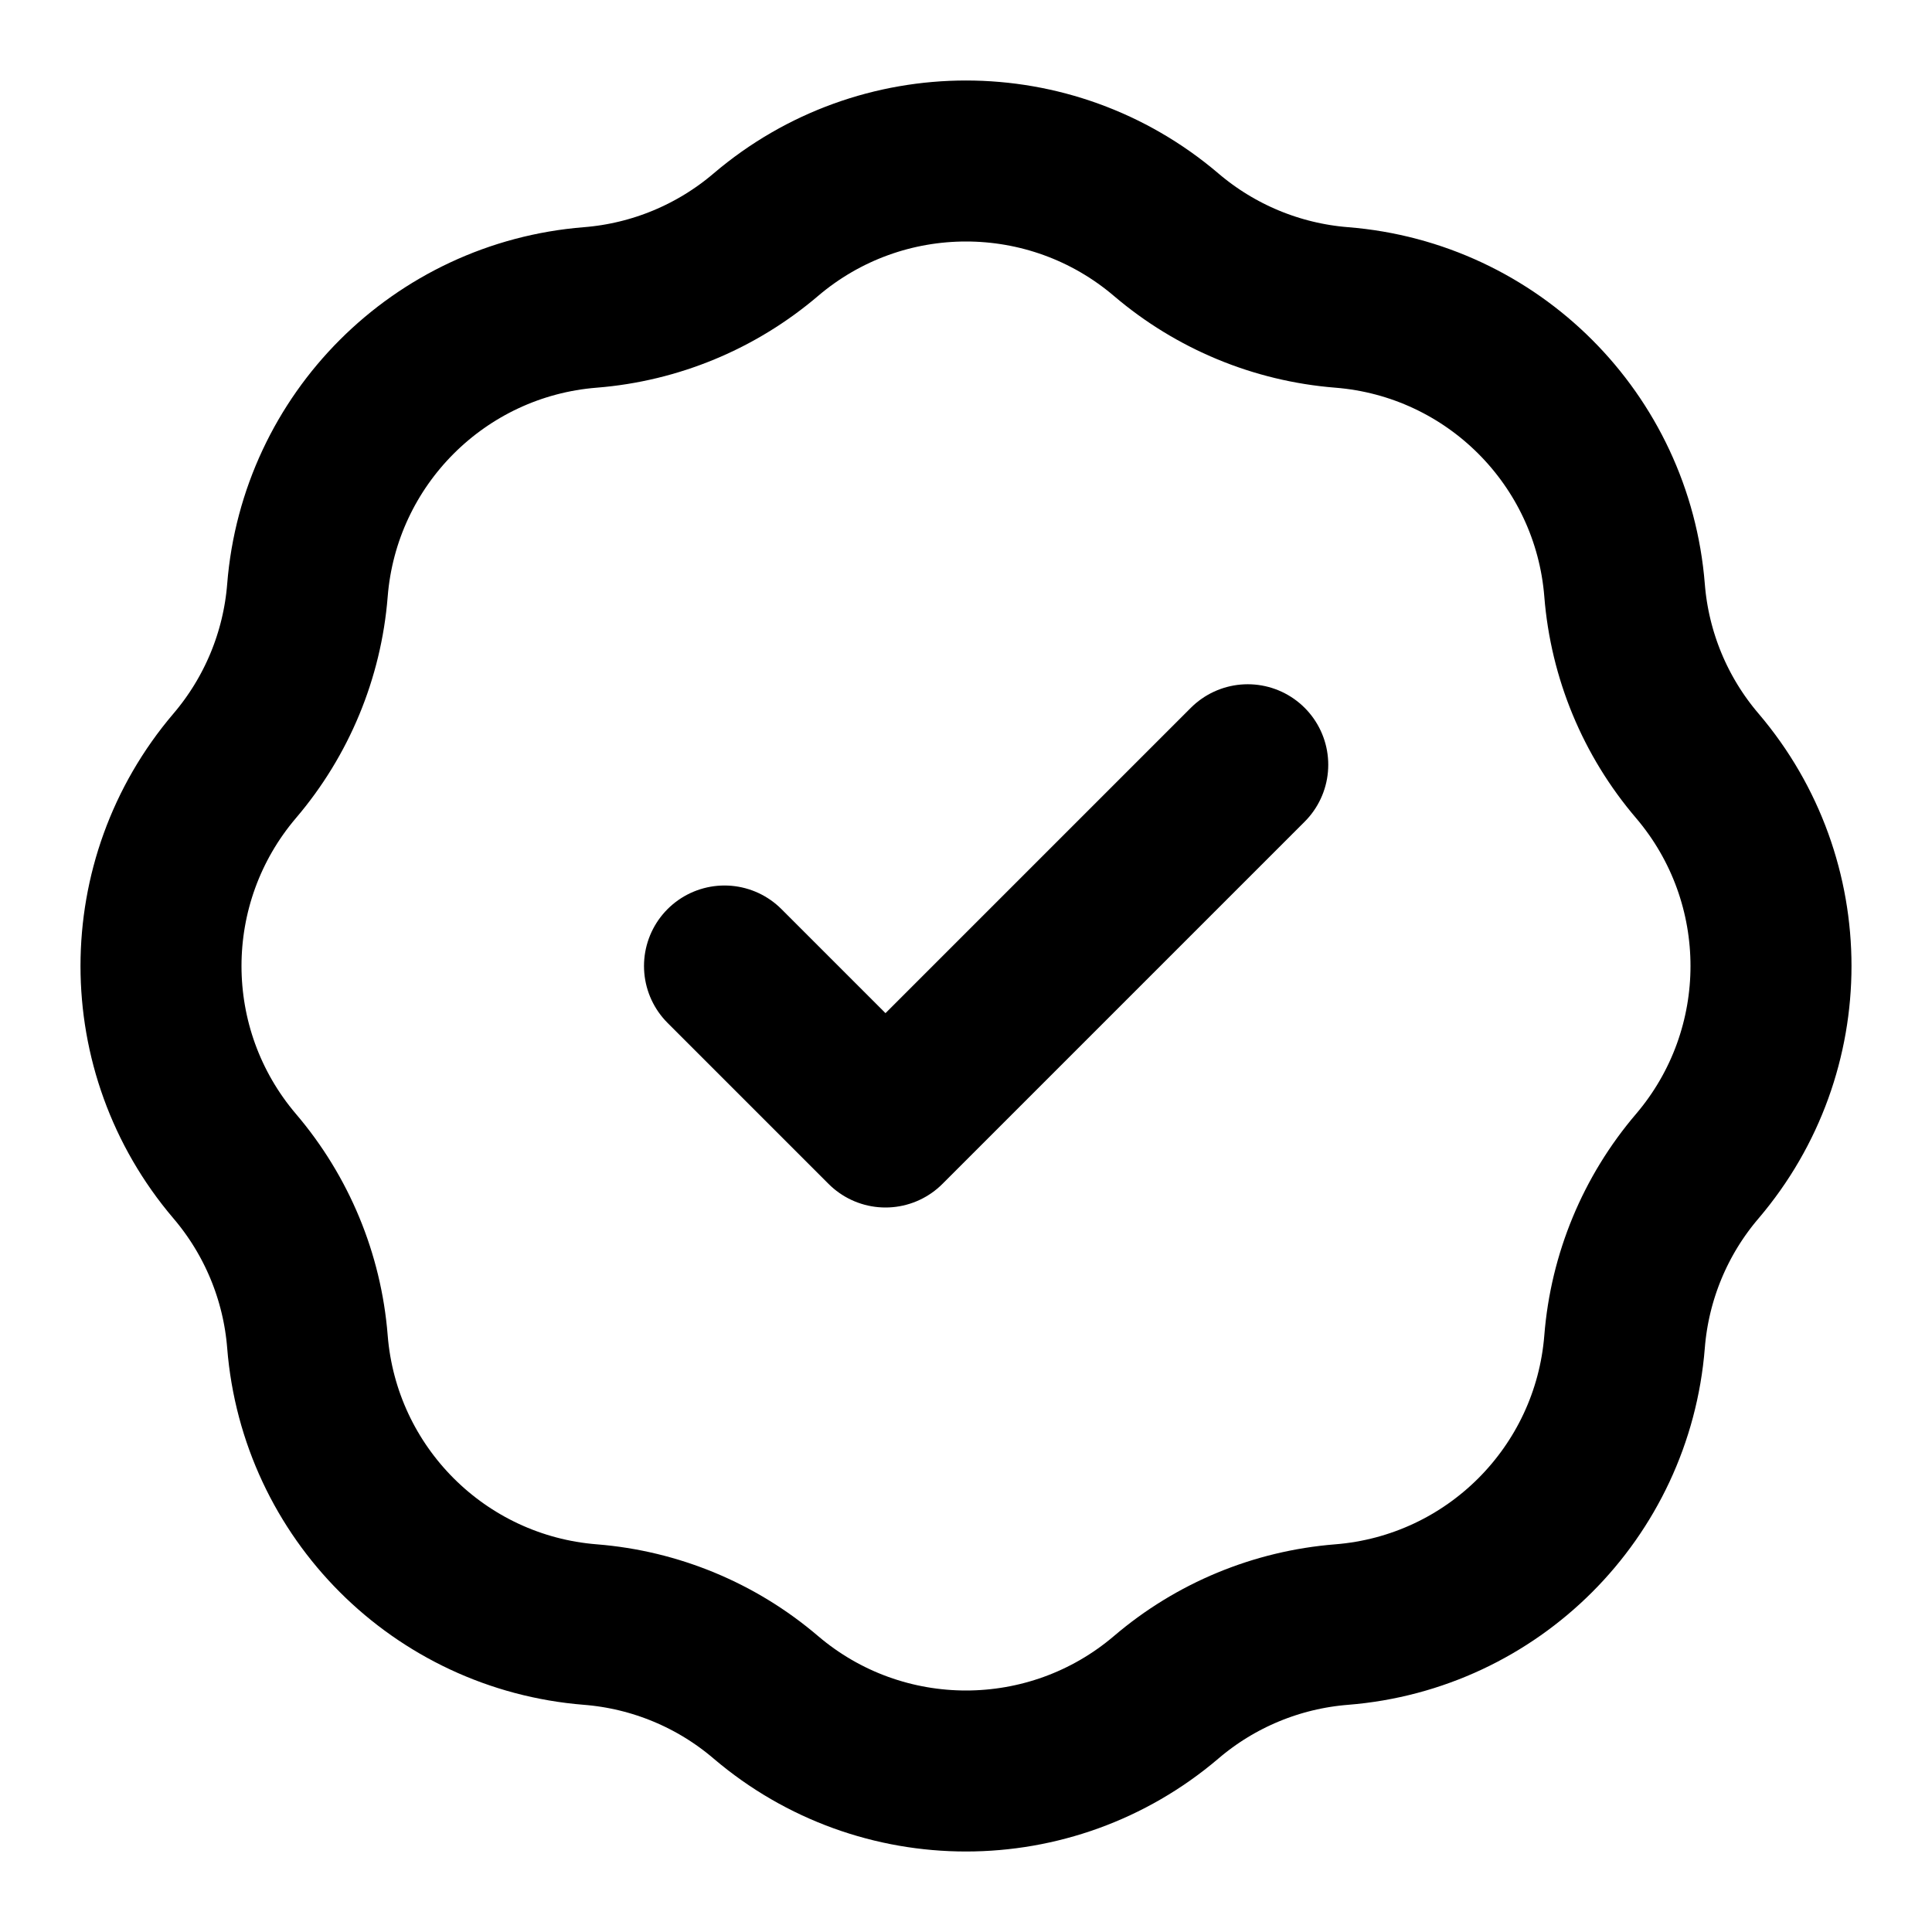
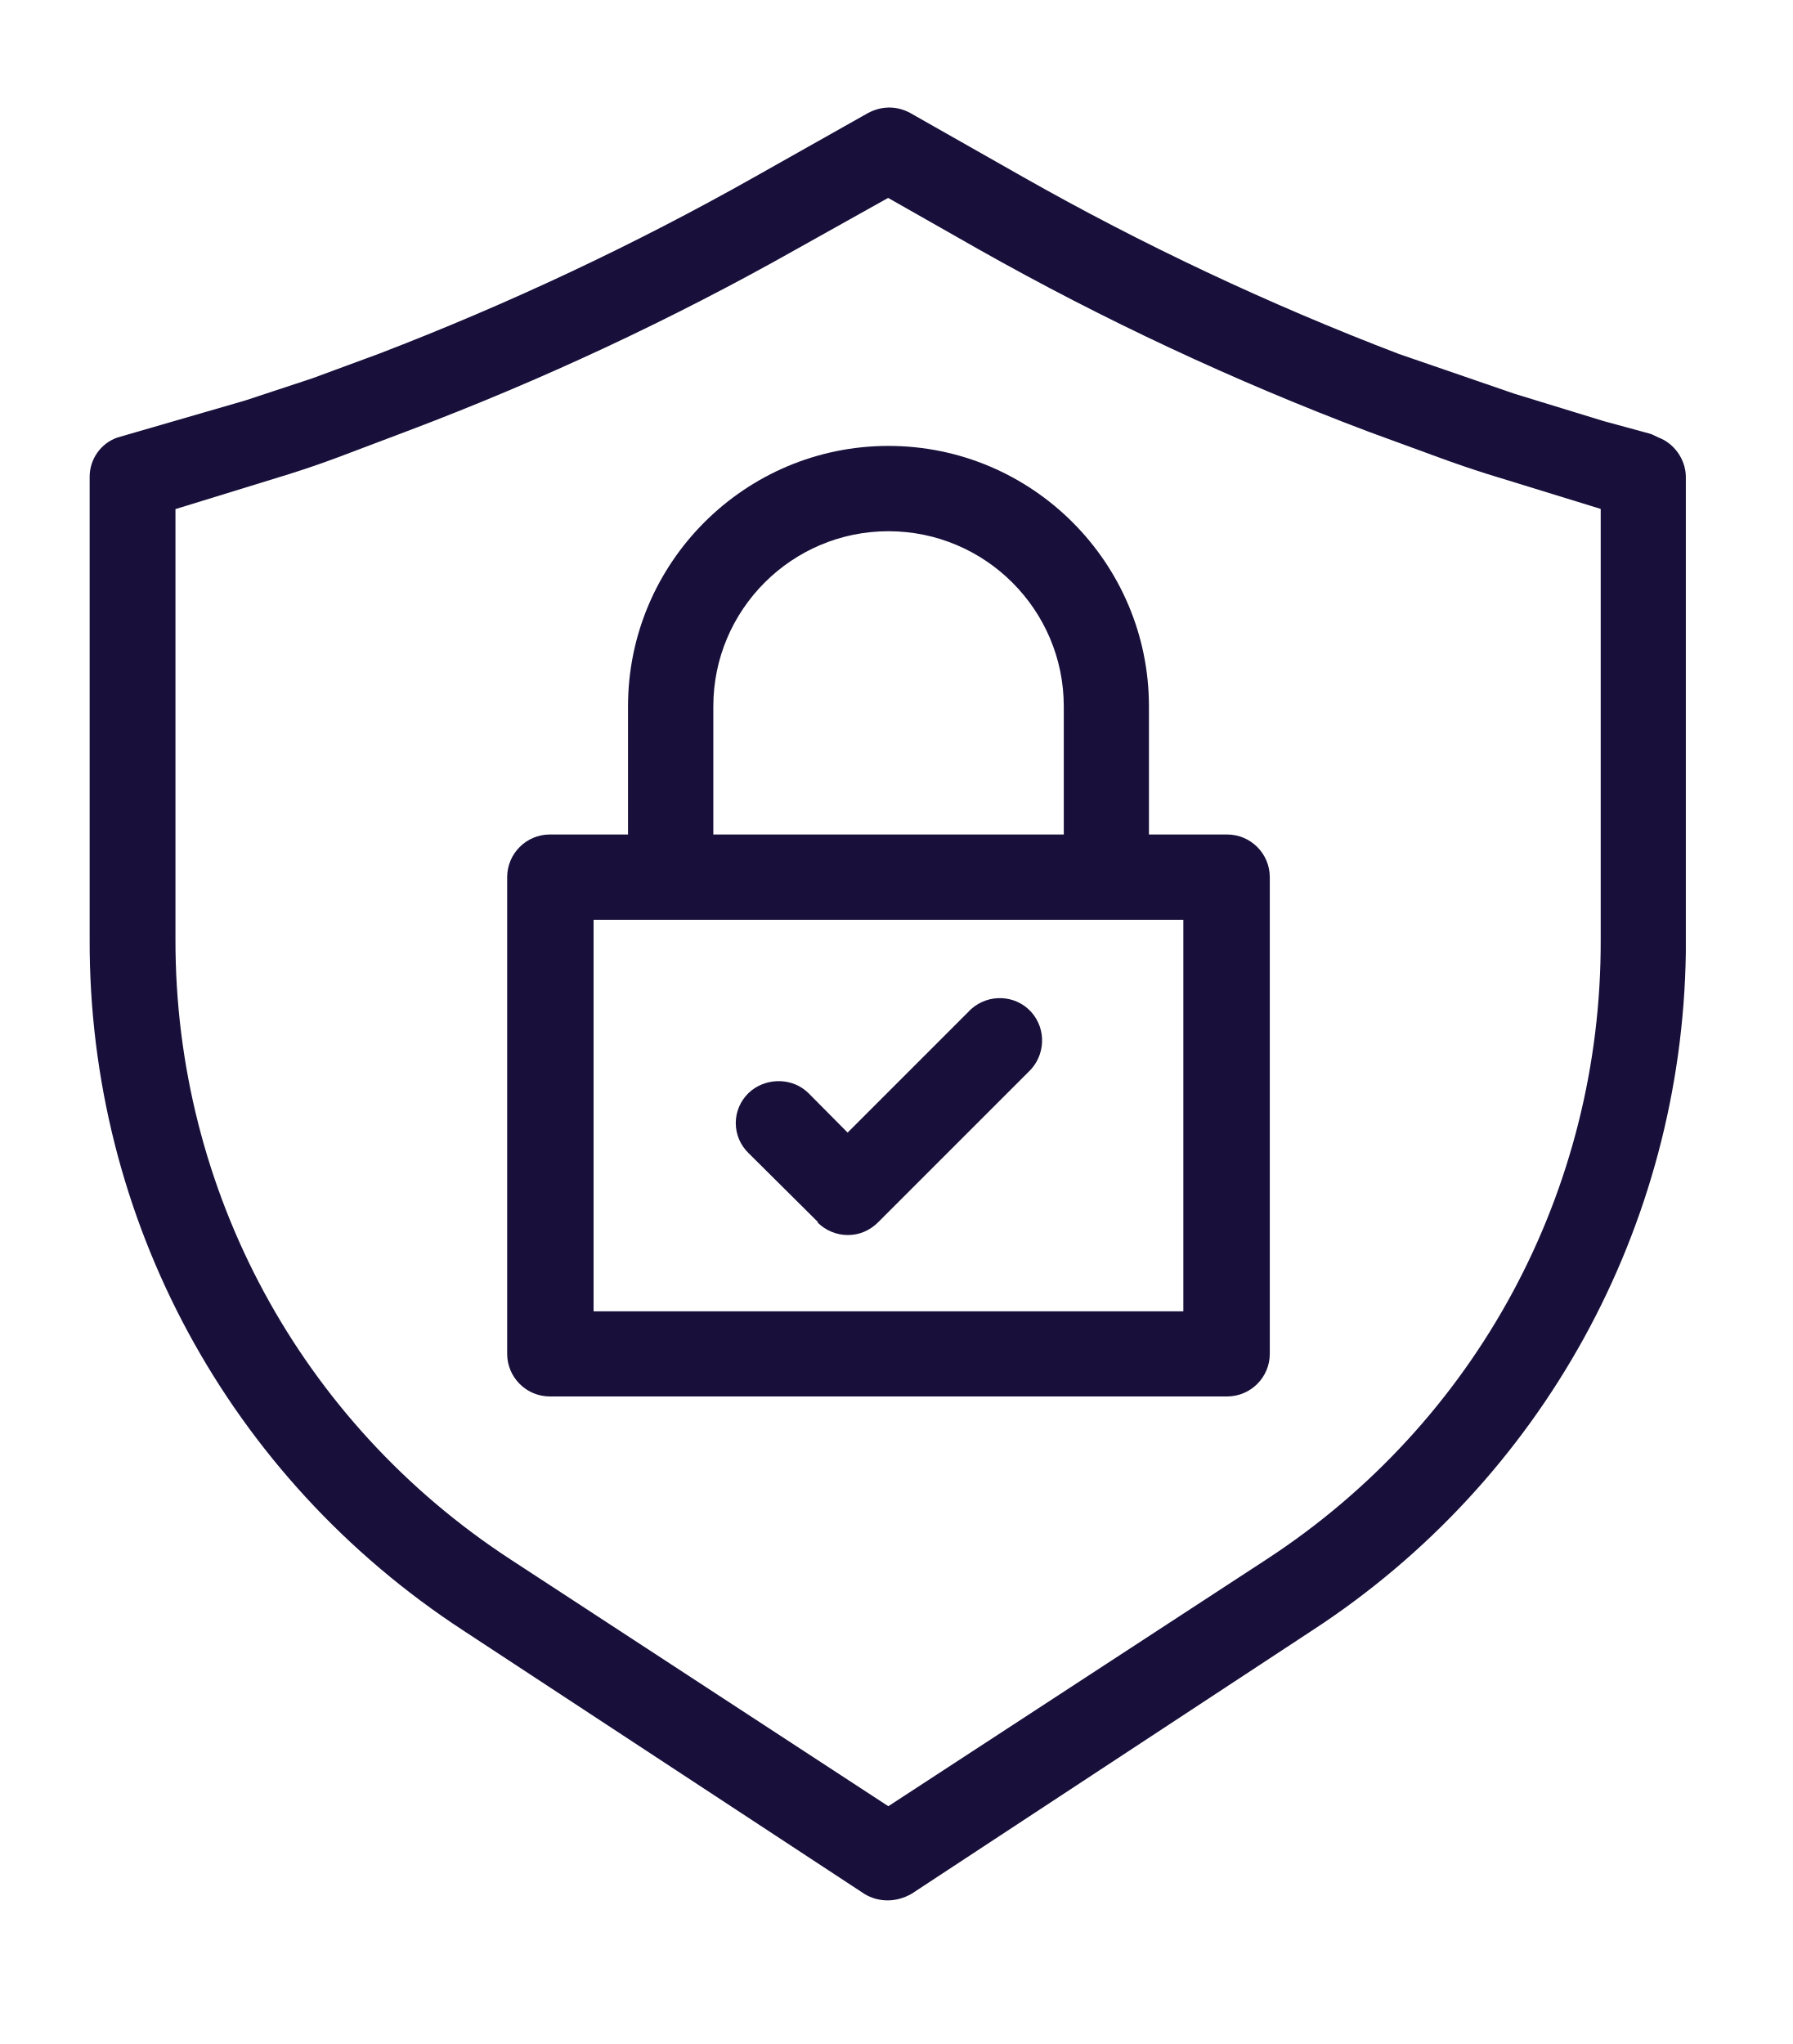
- <svg xmlns="http://www.w3.org/2000/svg" width="24" height="24" viewBox="0 0 24 24" fill="none">
-   <path d="M9 12L11 14L15.5 9.5M7.334 3.819C8.138 3.755 8.901 3.438 9.514 2.915C10.947 1.695 13.053 1.695 14.486 2.915C15.099 3.438 15.862 3.755 16.666 3.819C18.542 3.968 20.032 5.458 20.181 7.334C20.245 8.138 20.561 8.901 21.085 9.514C22.305 10.947 22.305 13.053 21.085 14.486C20.561 15.099 20.245 15.862 20.181 16.666C20.032 18.542 18.542 20.032 16.666 20.181C15.862 20.245 15.099 20.561 14.486 21.085C13.053 22.305 10.947 22.305 9.514 21.085C8.901 20.561 8.138 20.245 7.334 20.181C5.458 20.032 3.968 18.542 3.819 16.666C3.755 15.862 3.438 15.099 2.915 14.486C1.695 13.053 1.695 10.947 2.915 9.514C3.438 8.901 3.755 8.138 3.819 7.334C3.968 5.458 5.458 3.968 7.334 3.819Z" stroke="black" stroke-width="2" stroke-linecap="round" stroke-linejoin="round" />
+ <svg xmlns="http://www.w3.org/2000/svg" width="50" height="57" viewBox="0 0 50 57" fill="none">
+   <path d="M22.798 34.09C23.024 34.315 23.326 34.441 23.645 34.441C23.965 34.441 24.254 34.315 24.483 34.09L28.674 29.899C29.156 29.453 29.192 28.701 28.755 28.218C28.318 27.736 27.565 27.705 27.079 28.142L27.061 28.16C27.047 28.169 27.034 28.183 27.016 28.205L23.637 31.584L22.542 30.48L22.46 30.408C22.001 30.034 21.298 30.07 20.87 30.485C20.645 30.706 20.518 31.003 20.518 31.318C20.518 31.634 20.645 31.931 20.87 32.152L22.812 34.081L22.798 34.09Z" fill="#18103A" />
+   <path d="M46.251 12.201L46.07 12.115C46.07 12.115 46.025 12.097 46.021 12.097L44.714 11.741L42.232 10.98L39.01 9.871C35.392 8.488 31.859 6.825 28.516 4.928L25.38 3.149L25.317 3.117C24.961 2.95 24.569 2.959 24.204 3.153L21.055 4.928C17.702 6.821 14.174 8.479 10.574 9.862L8.704 10.552L6.835 11.169L3.275 12.201C2.816 12.358 2.5 12.8 2.5 13.296V26.2C2.478 33.995 6.375 41.199 12.922 45.471L24.114 52.82C24.308 52.937 24.529 52.995 24.754 52.995C24.979 52.995 25.209 52.932 25.421 52.811L36.595 45.466C43.011 41.285 46.904 34.216 47.012 26.56V13.277C46.999 12.8 46.683 12.363 46.251 12.201ZM44.638 26.204C44.66 33.206 41.173 39.667 35.315 43.488L24.772 50.369L14.238 43.488C8.376 39.663 4.884 33.202 4.893 26.204V14.197L8.056 13.223C8.542 13.07 9.011 12.908 9.443 12.746L11.363 12.02C15.107 10.606 18.757 8.898 22.222 6.942L24.767 5.519L27.313 6.965C30.769 8.916 34.423 10.628 38.176 12.043L40.096 12.746C40.56 12.917 41.024 13.075 41.479 13.219L44.638 14.192V26.204Z" fill="#18103A" />
+   <path d="M34.22 23.271H32.04V19.698C32.04 15.693 28.782 12.435 24.776 12.435C20.771 12.435 17.513 15.693 17.513 19.698V23.271H15.332C14.679 23.271 14.143 23.803 14.143 24.461V37.753C14.143 38.406 14.675 38.942 15.332 38.942H34.22C34.874 38.942 35.41 38.41 35.41 37.753V24.461C35.41 23.807 34.878 23.271 34.22 23.271ZM19.892 23.271V19.698C19.892 17.004 22.082 14.814 24.776 14.814C27.471 14.814 29.665 17.004 29.665 19.698V23.271H19.892ZM32.999 25.65V36.568H16.553V25.65H32.999Z" fill="#18103A" />
</svg>
